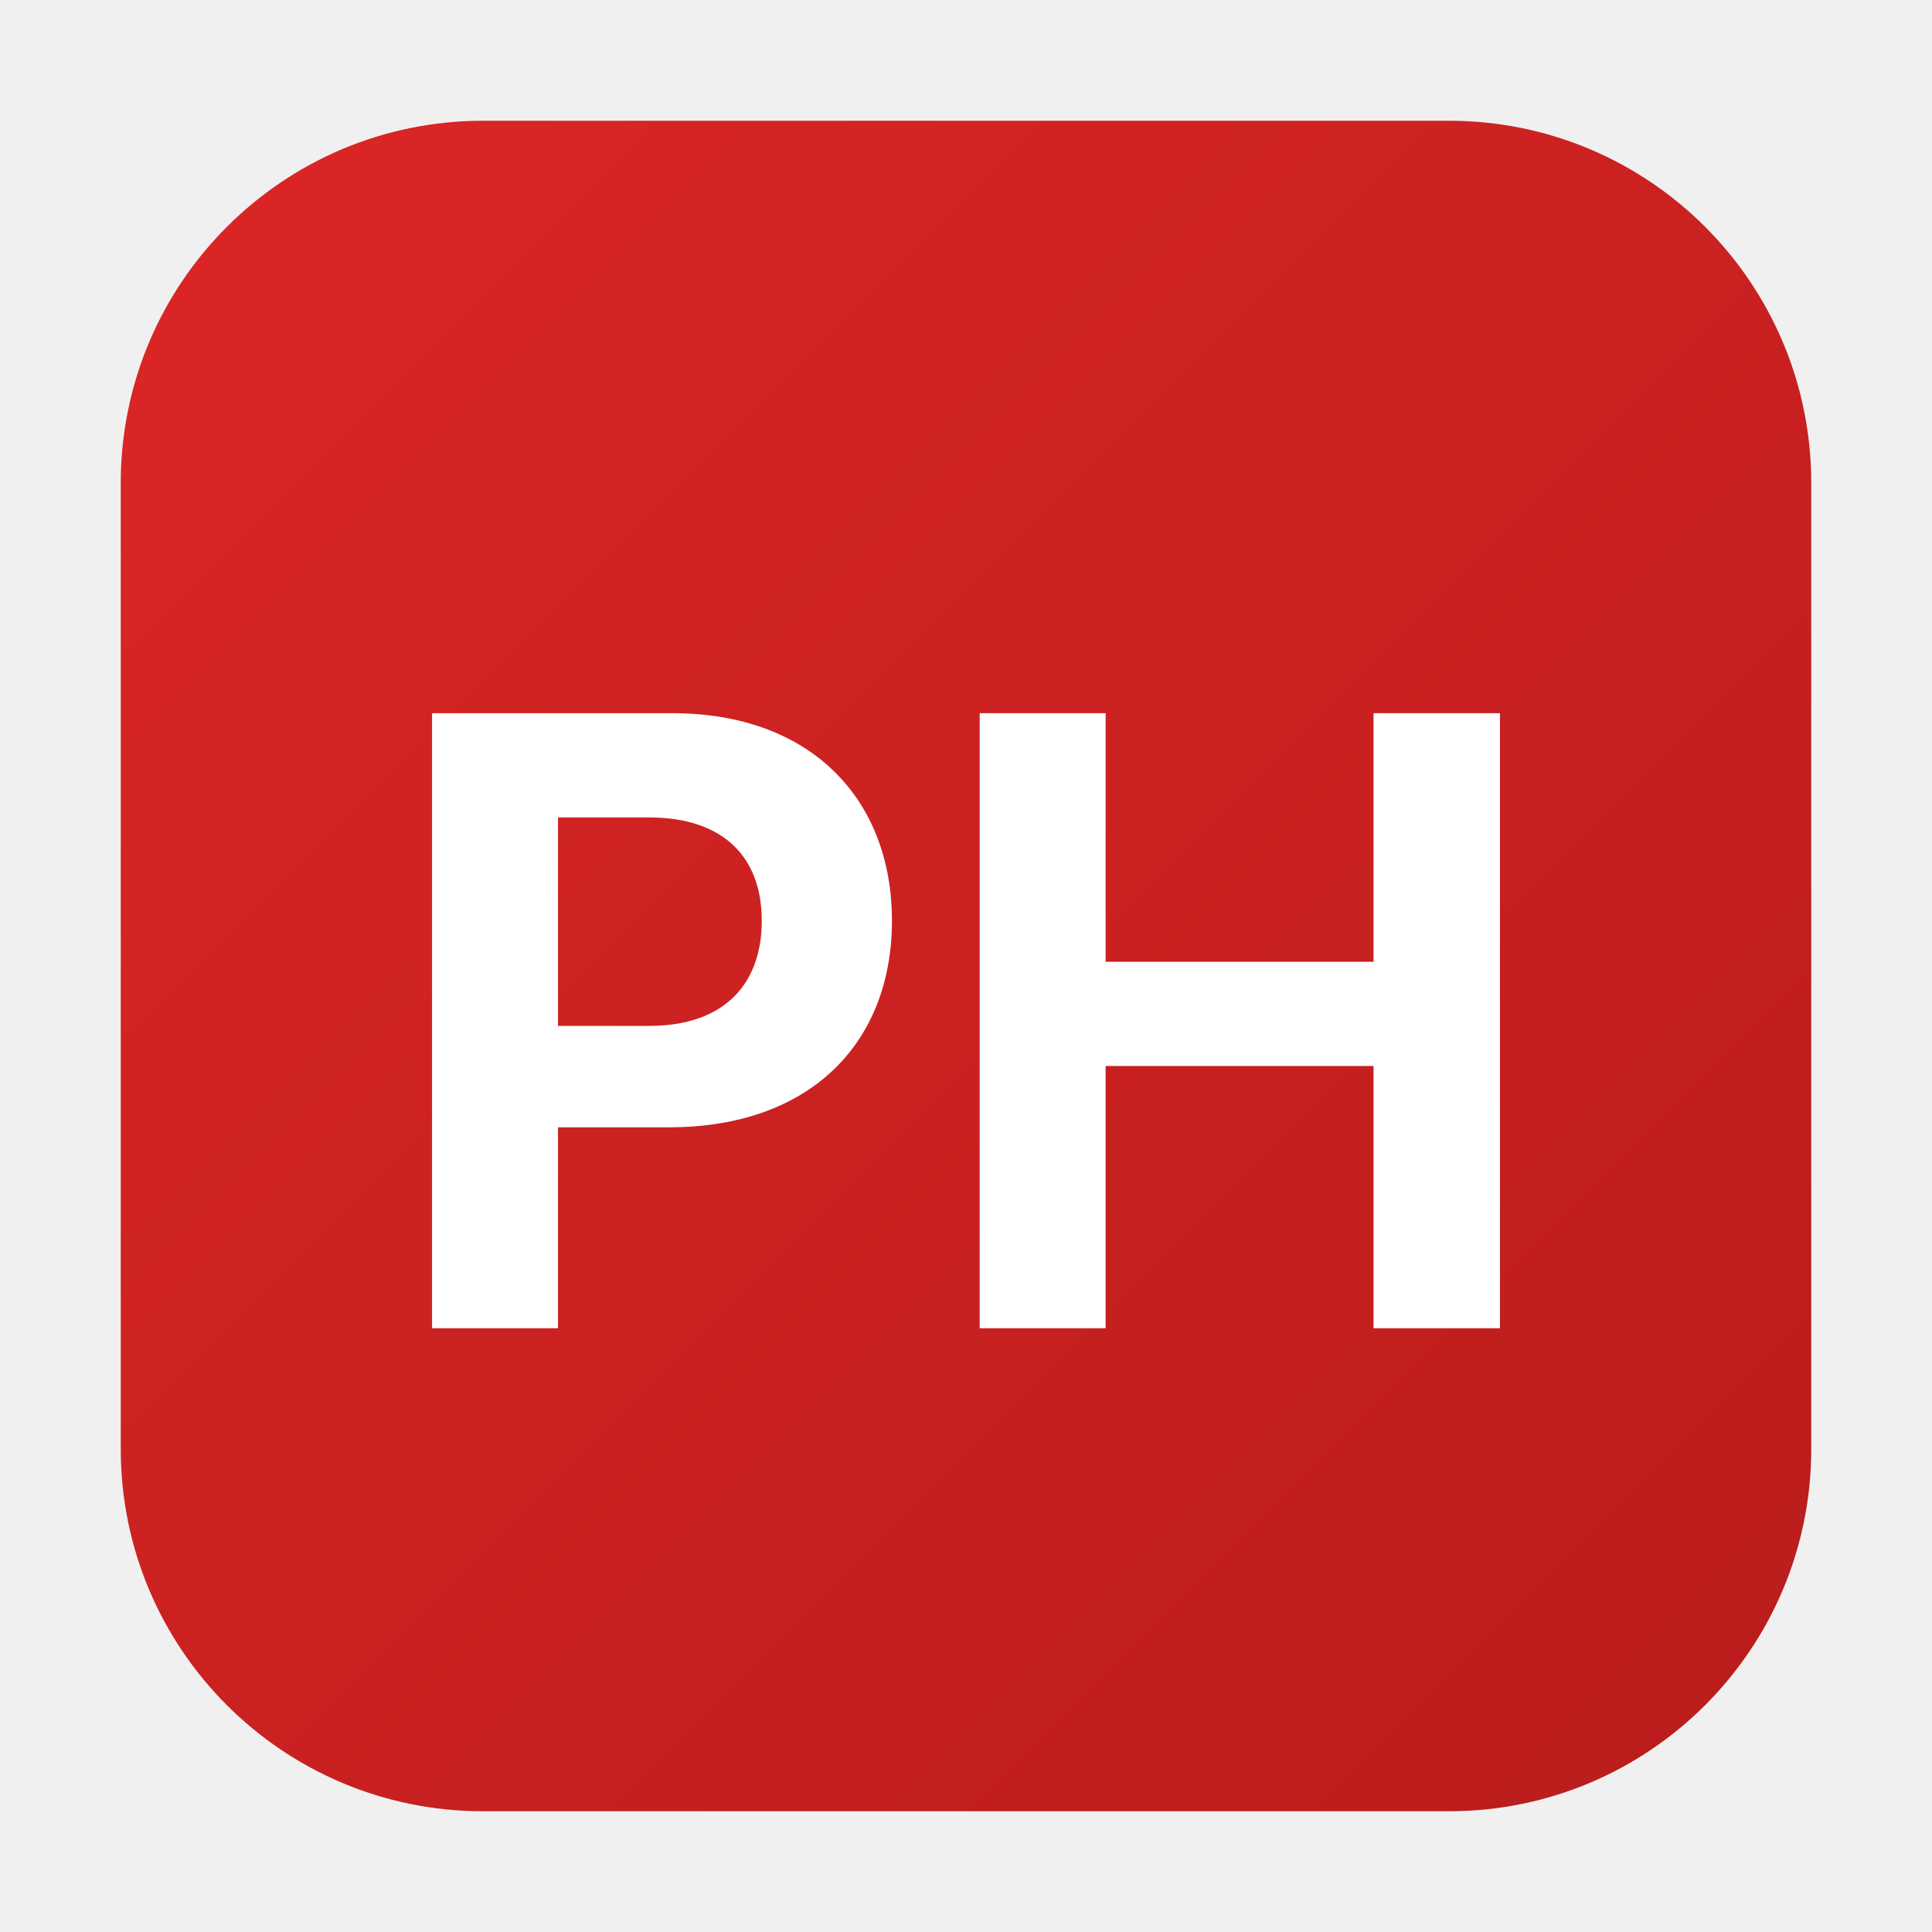
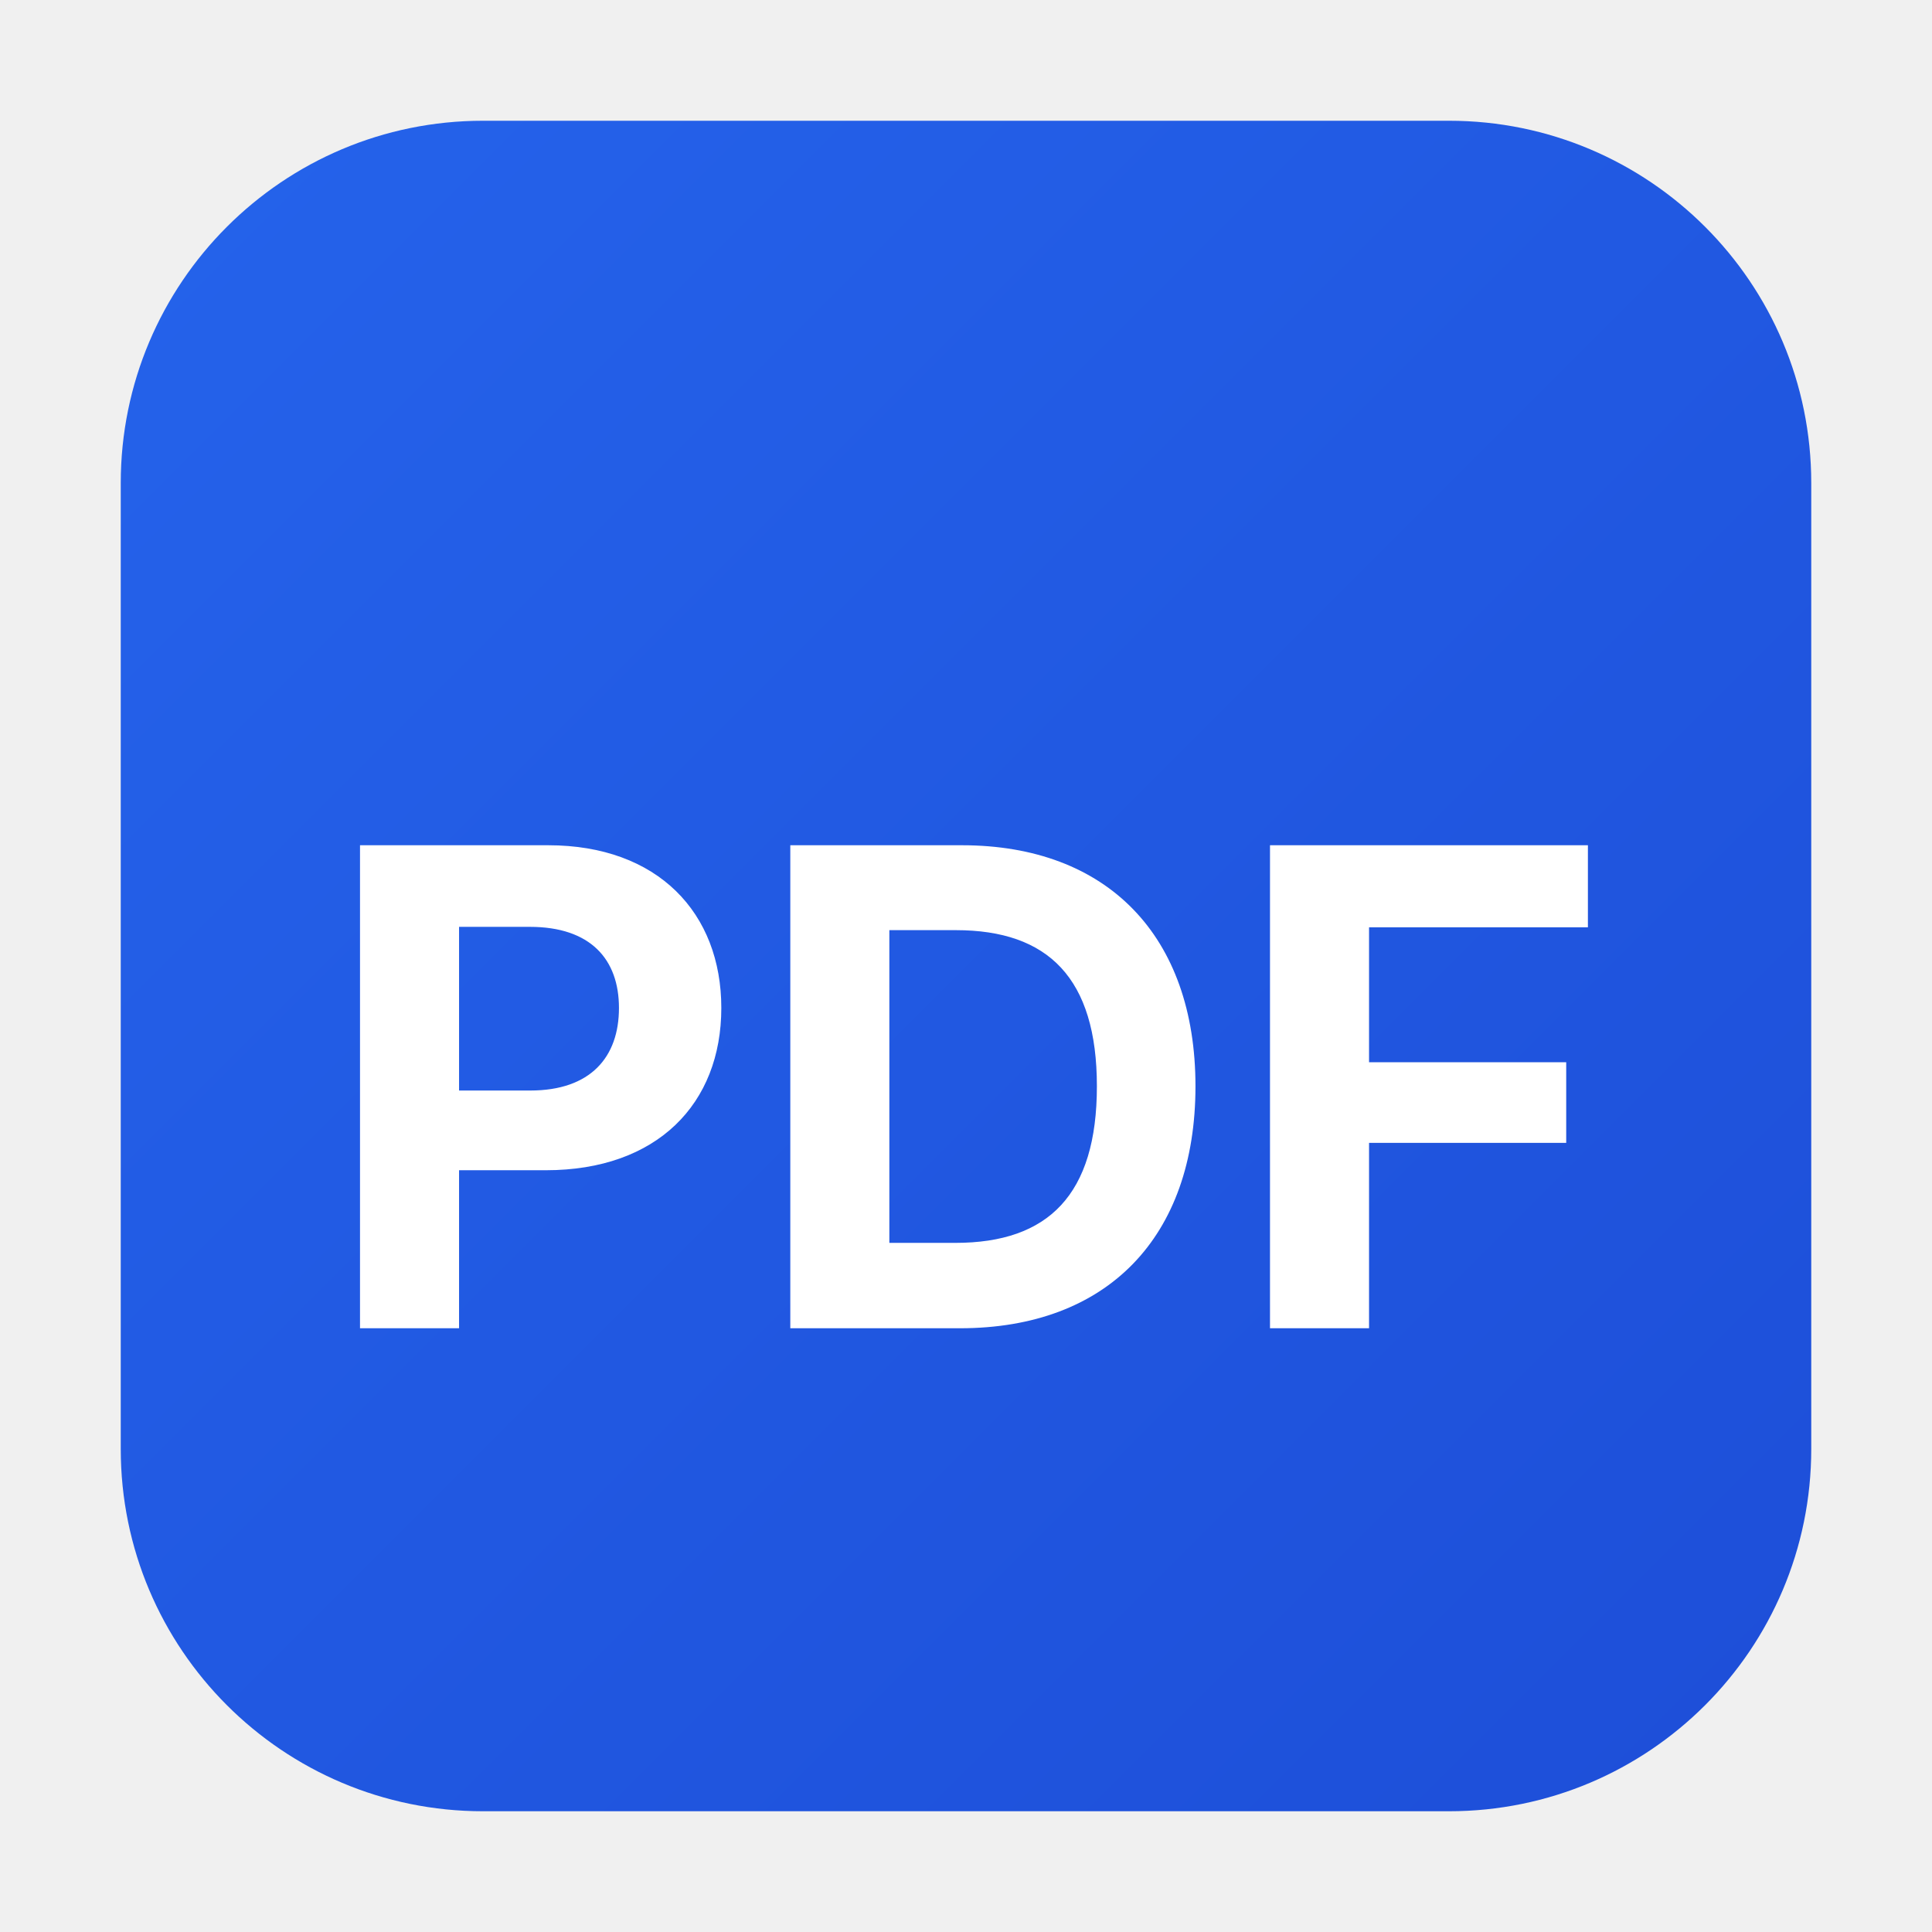
<svg xmlns="http://www.w3.org/2000/svg" viewBox="0 0 64 64">
  <defs>
    <linearGradient id="bgGrad" x1="0%" y1="0%" x2="100%" y2="100%">
-       <stop offset="0%" style="stop-color:#dc2626" />
-       <stop offset="100%" style="stop-color:#b91c1c" />
+       <stop offset="0%" style="stop-color:#2563eb" />
+       <stop offset="100%" style="stop-color:#1d4ed8" />
    </linearGradient>
  </defs>
  <rect x="4" y="4" width="56" height="56" rx="12" fill="url(#bgGrad)" />
-   <text x="32" y="44" text-anchor="middle" fill="#ffffff" font-family="system-ui, -apple-system, sans-serif" font-size="28" font-weight="700">PH</text>
+   <text x="32" y="44" text-anchor="middle" fill="#ffffff" font-family="system-ui, -apple-system, sans-serif" font-size="22" font-weight="700">PDF</text>
</svg>
